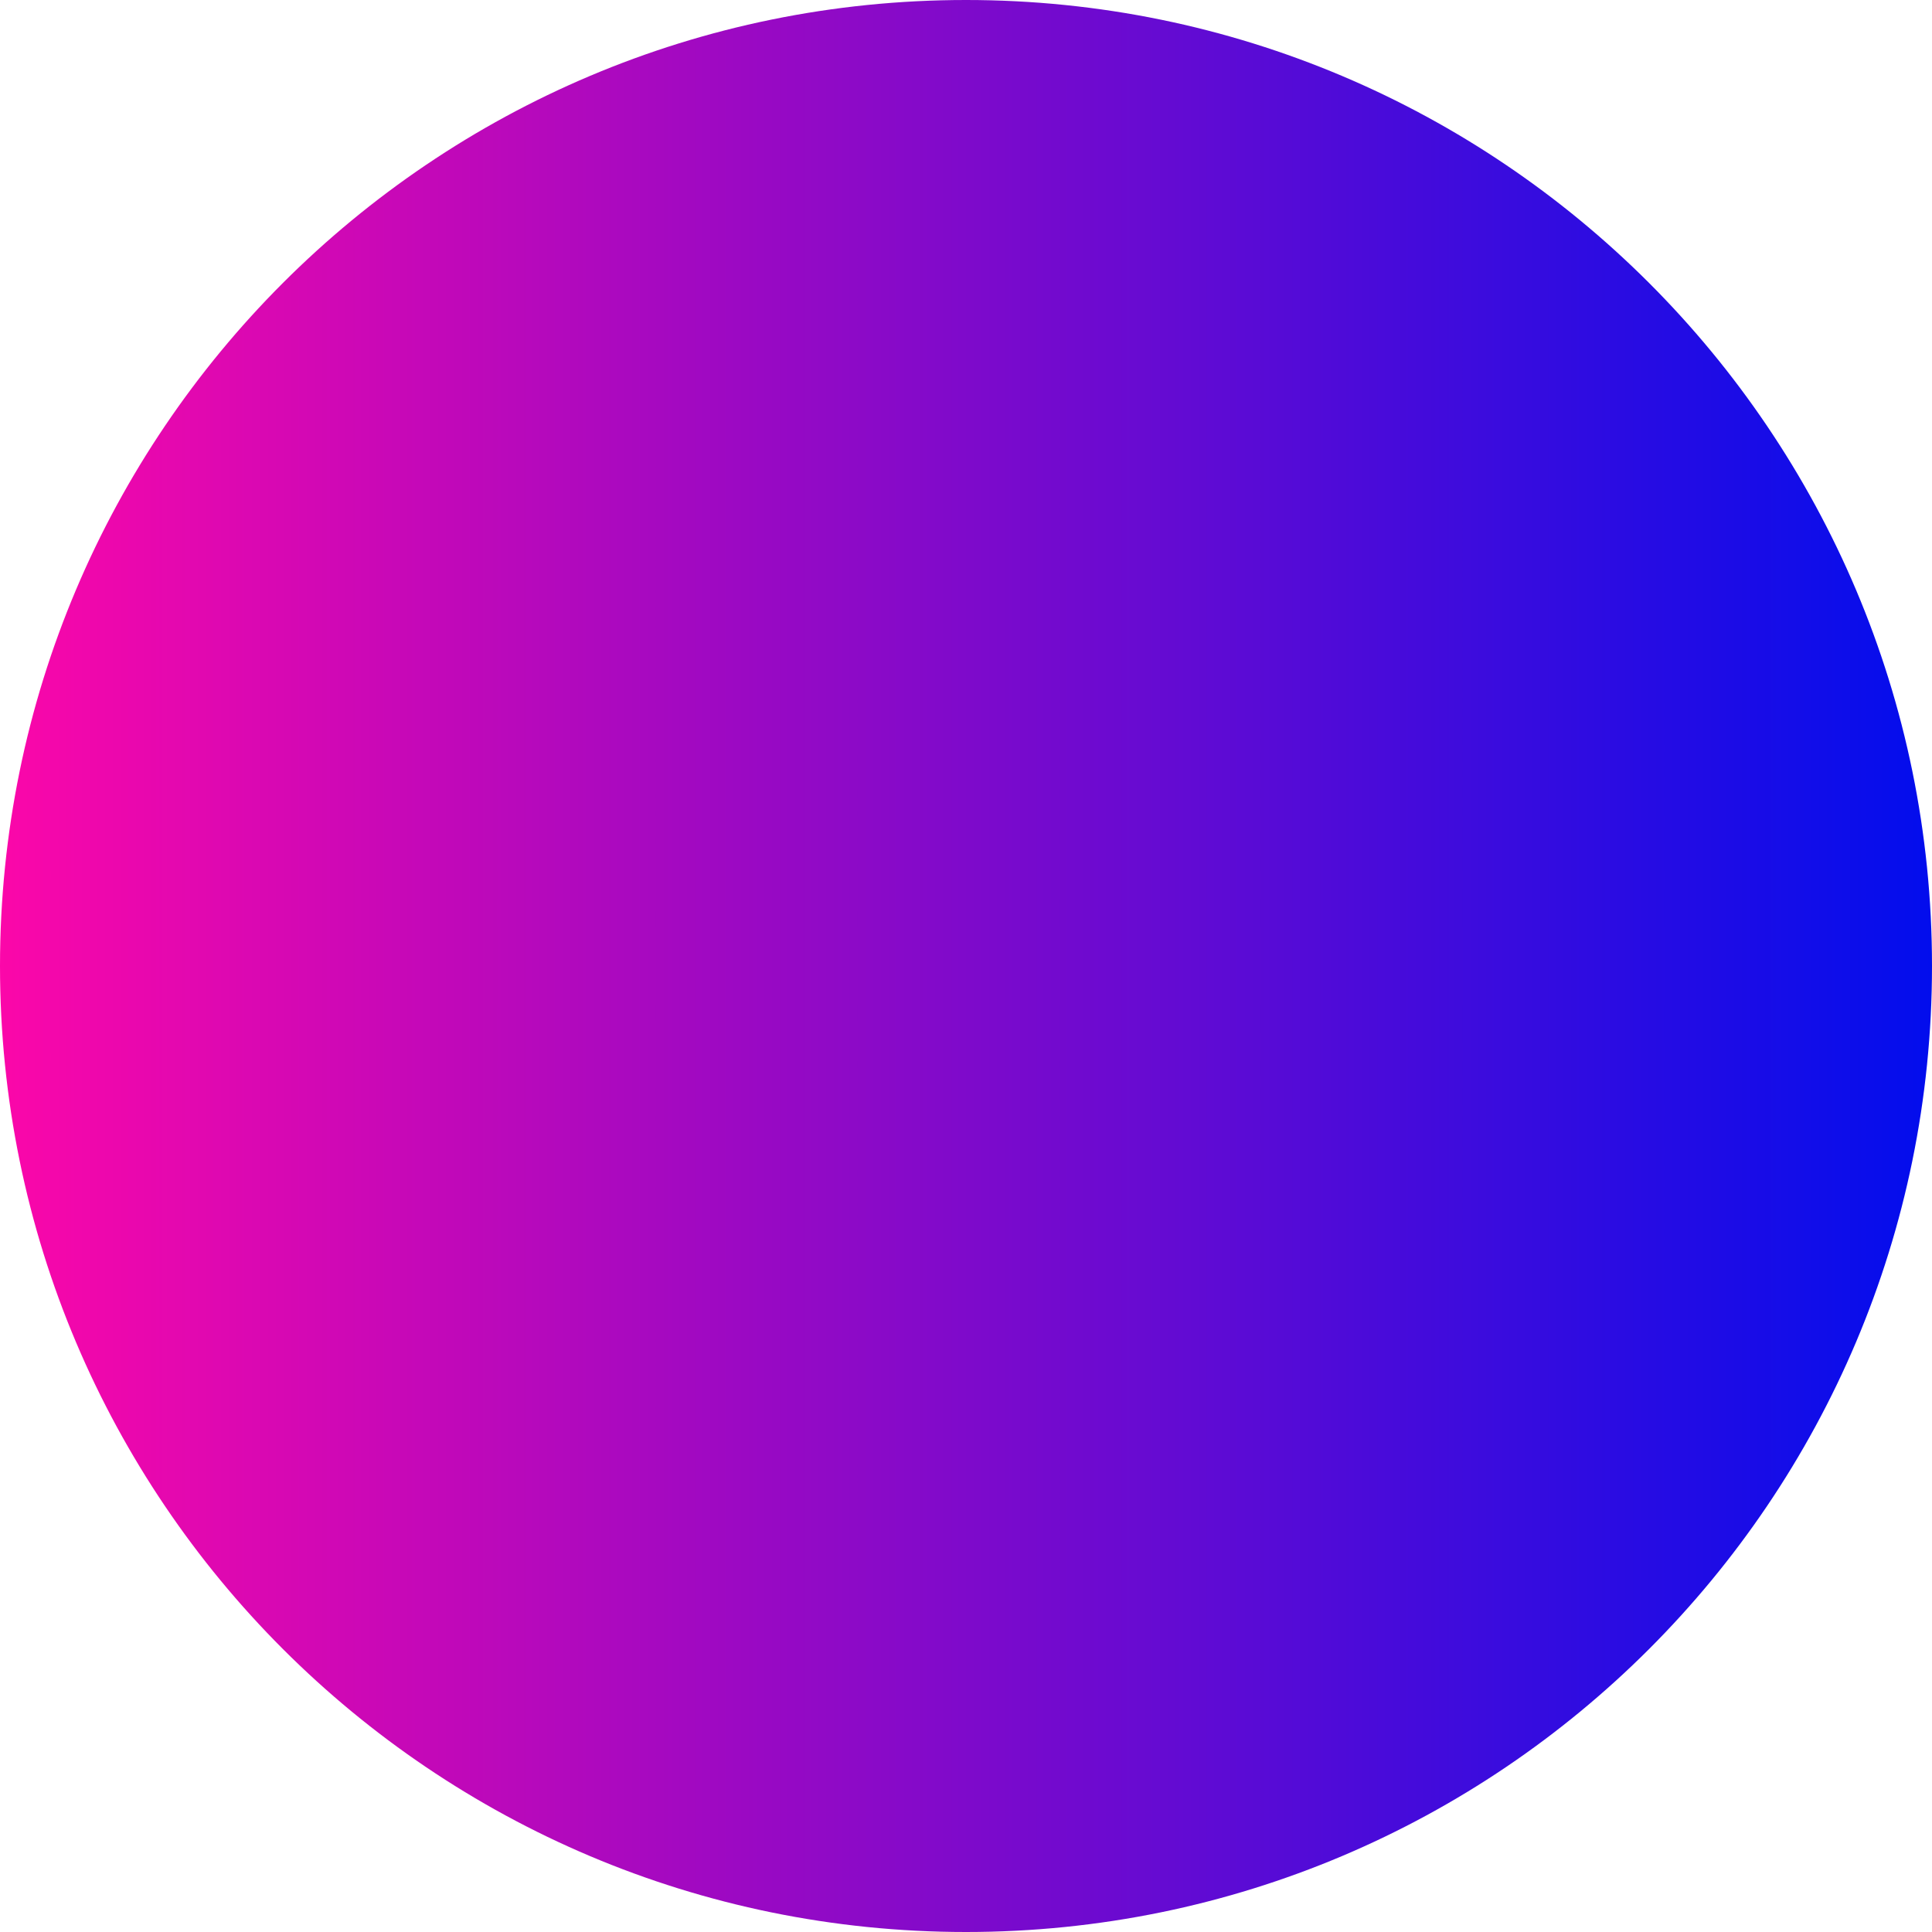
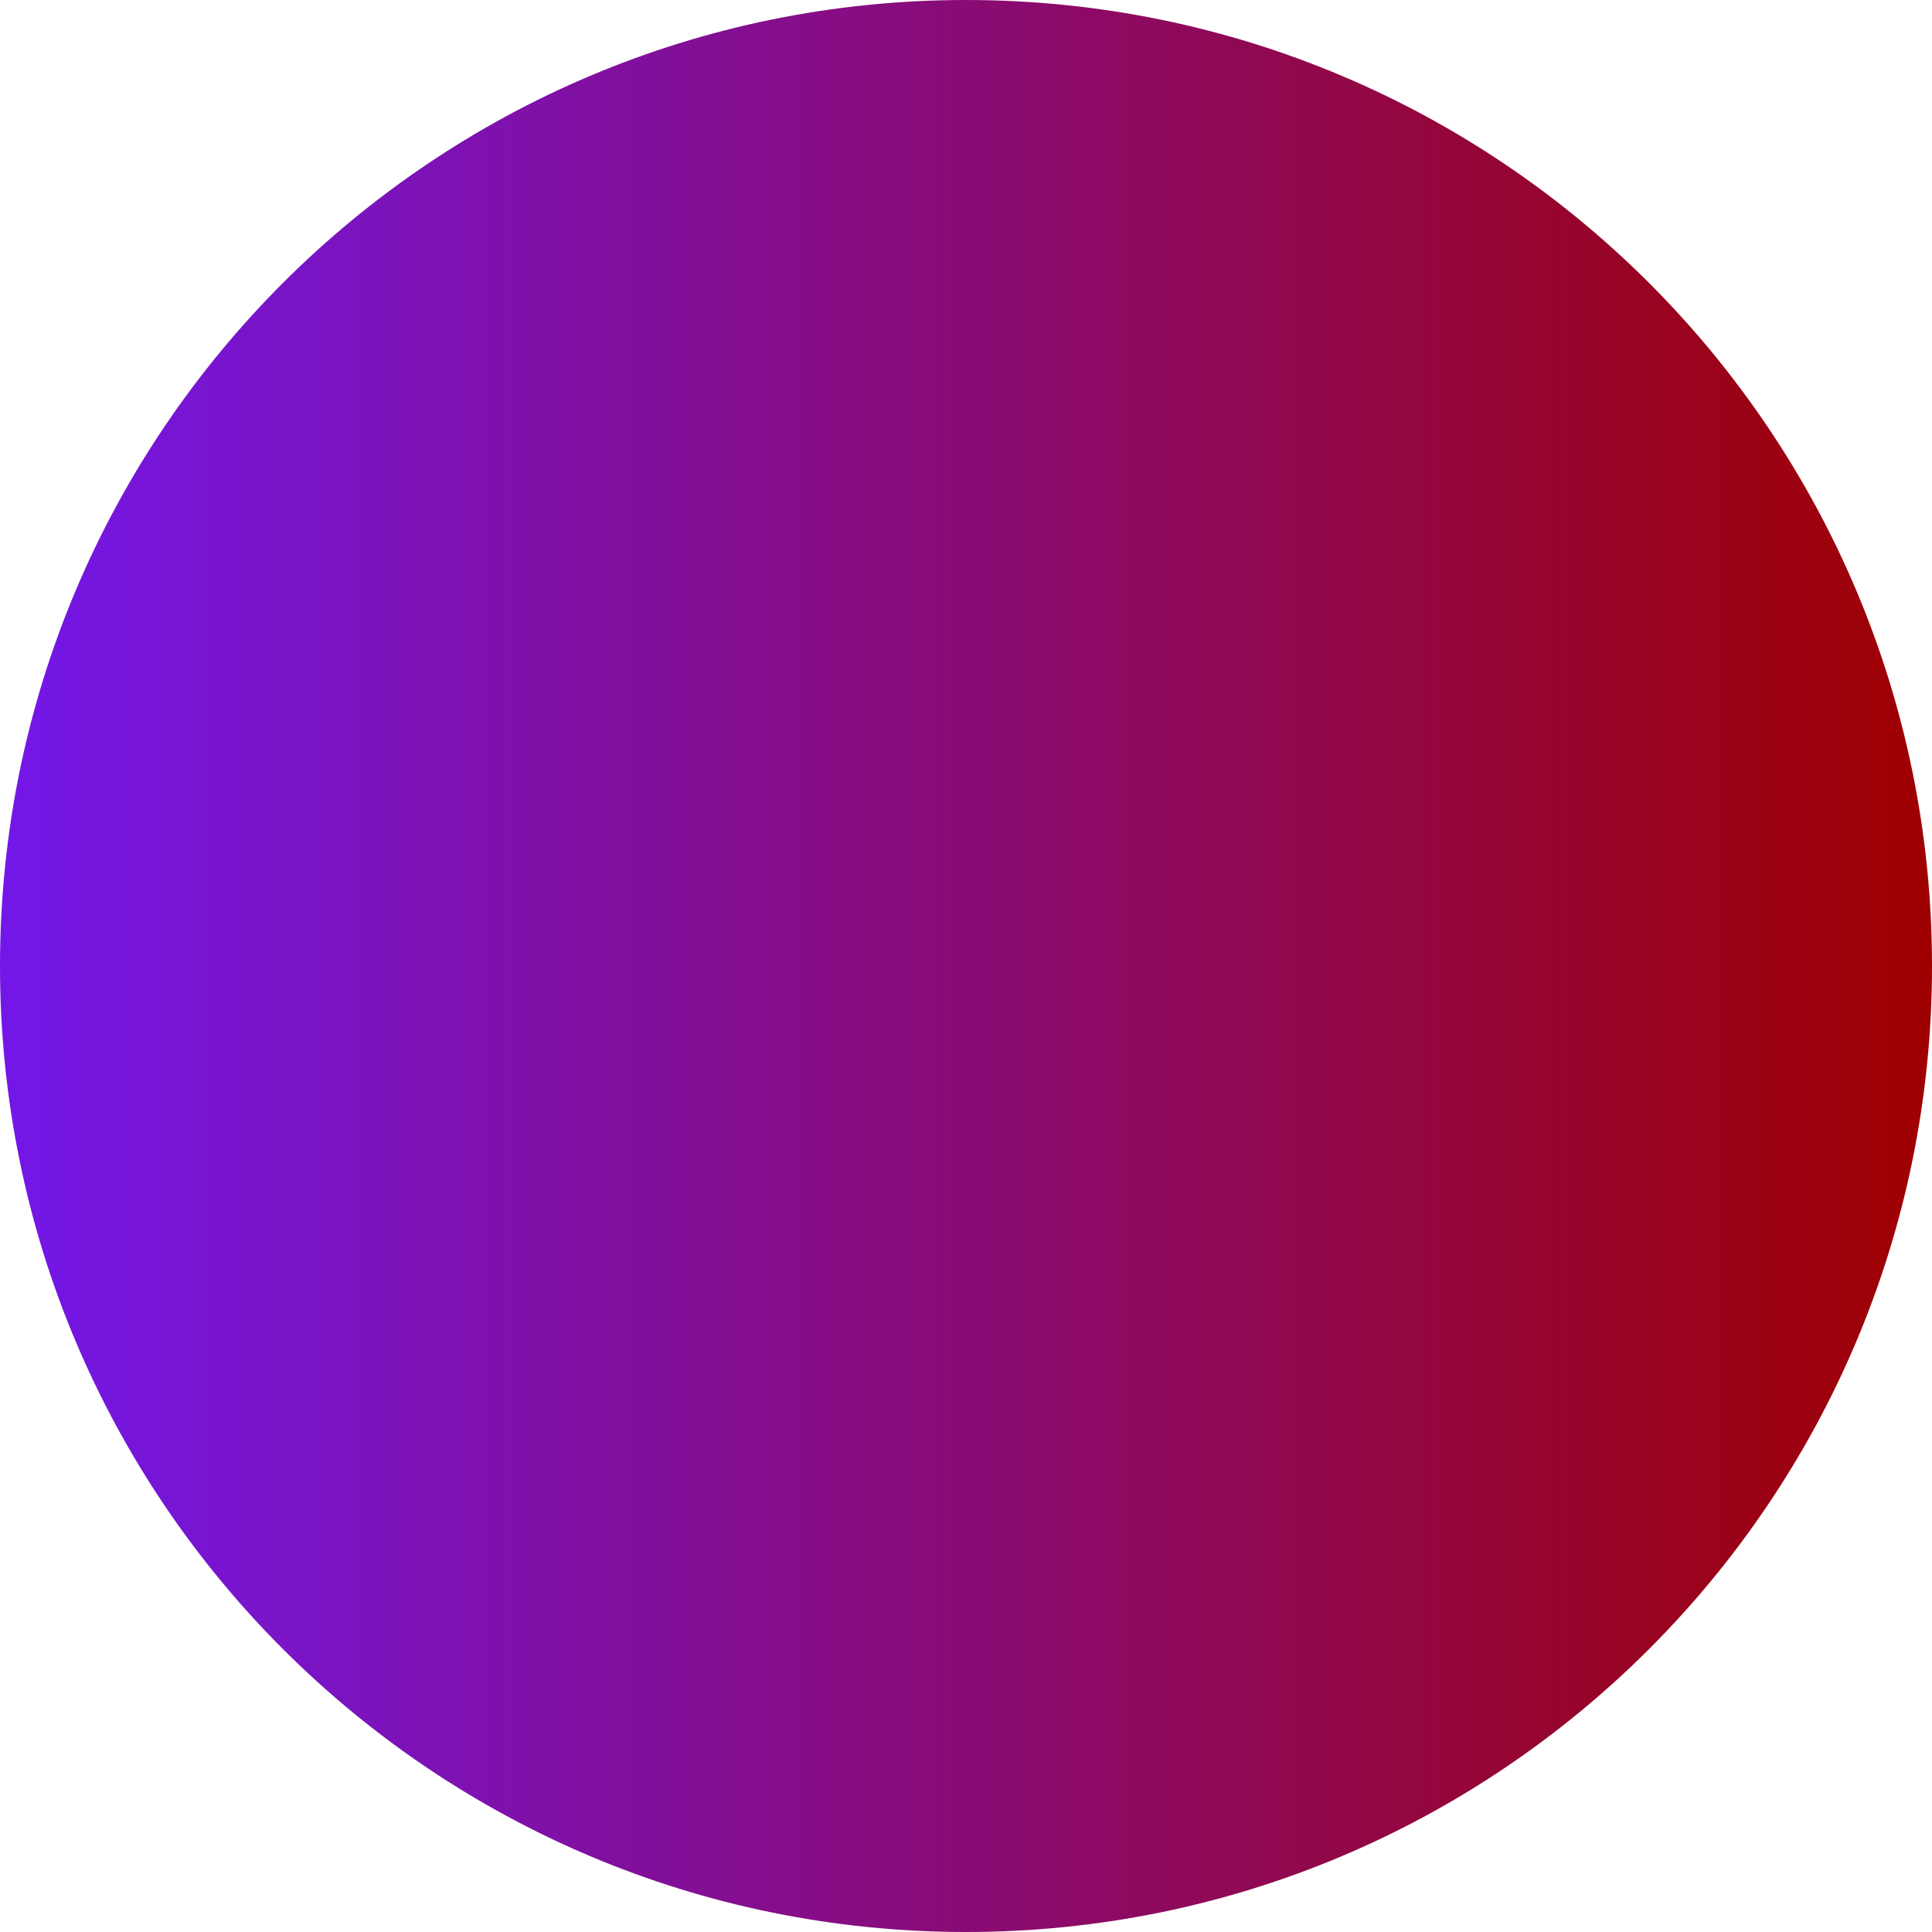
<svg xmlns="http://www.w3.org/2000/svg" width="64" height="64" viewBox="0 0 64 64" fill="none">
  <style>
  circle {
    fill: url(#paint0_linear_1079_552);
  }
  @media (prefers-color-scheme: dark) {
    circle {
      fill: url(#paint0_linear_1079_549);
    }
  }
</style>
  <circle cx="32" cy="32" r="32" />
  <defs>
    <linearGradient id="paint0_linear_1079_549" x1="-8.49249e-08" y1="32.046" x2="64" y2="32.046" gradientUnits="userSpaceOnUse">
      <stop stop-color="#fb07a9" />
      <stop offset="1" stop-color="#F7FF00" />
    </linearGradient>
    <linearGradient id="paint0_linear_1079_552" x1="-8.49249e-08" y1="32.046" x2="64" y2="32.046" gradientUnits="userSpaceOnUse">
-       <stop stop-color="#fb07a9" />
-       <stop offset="1" stop-color="#020DED" />
+       <stop stop-color="#7317E9" />
+       <stop offset="1" stop-color="#9F0000" />
    </linearGradient>
  </defs>
</svg>
